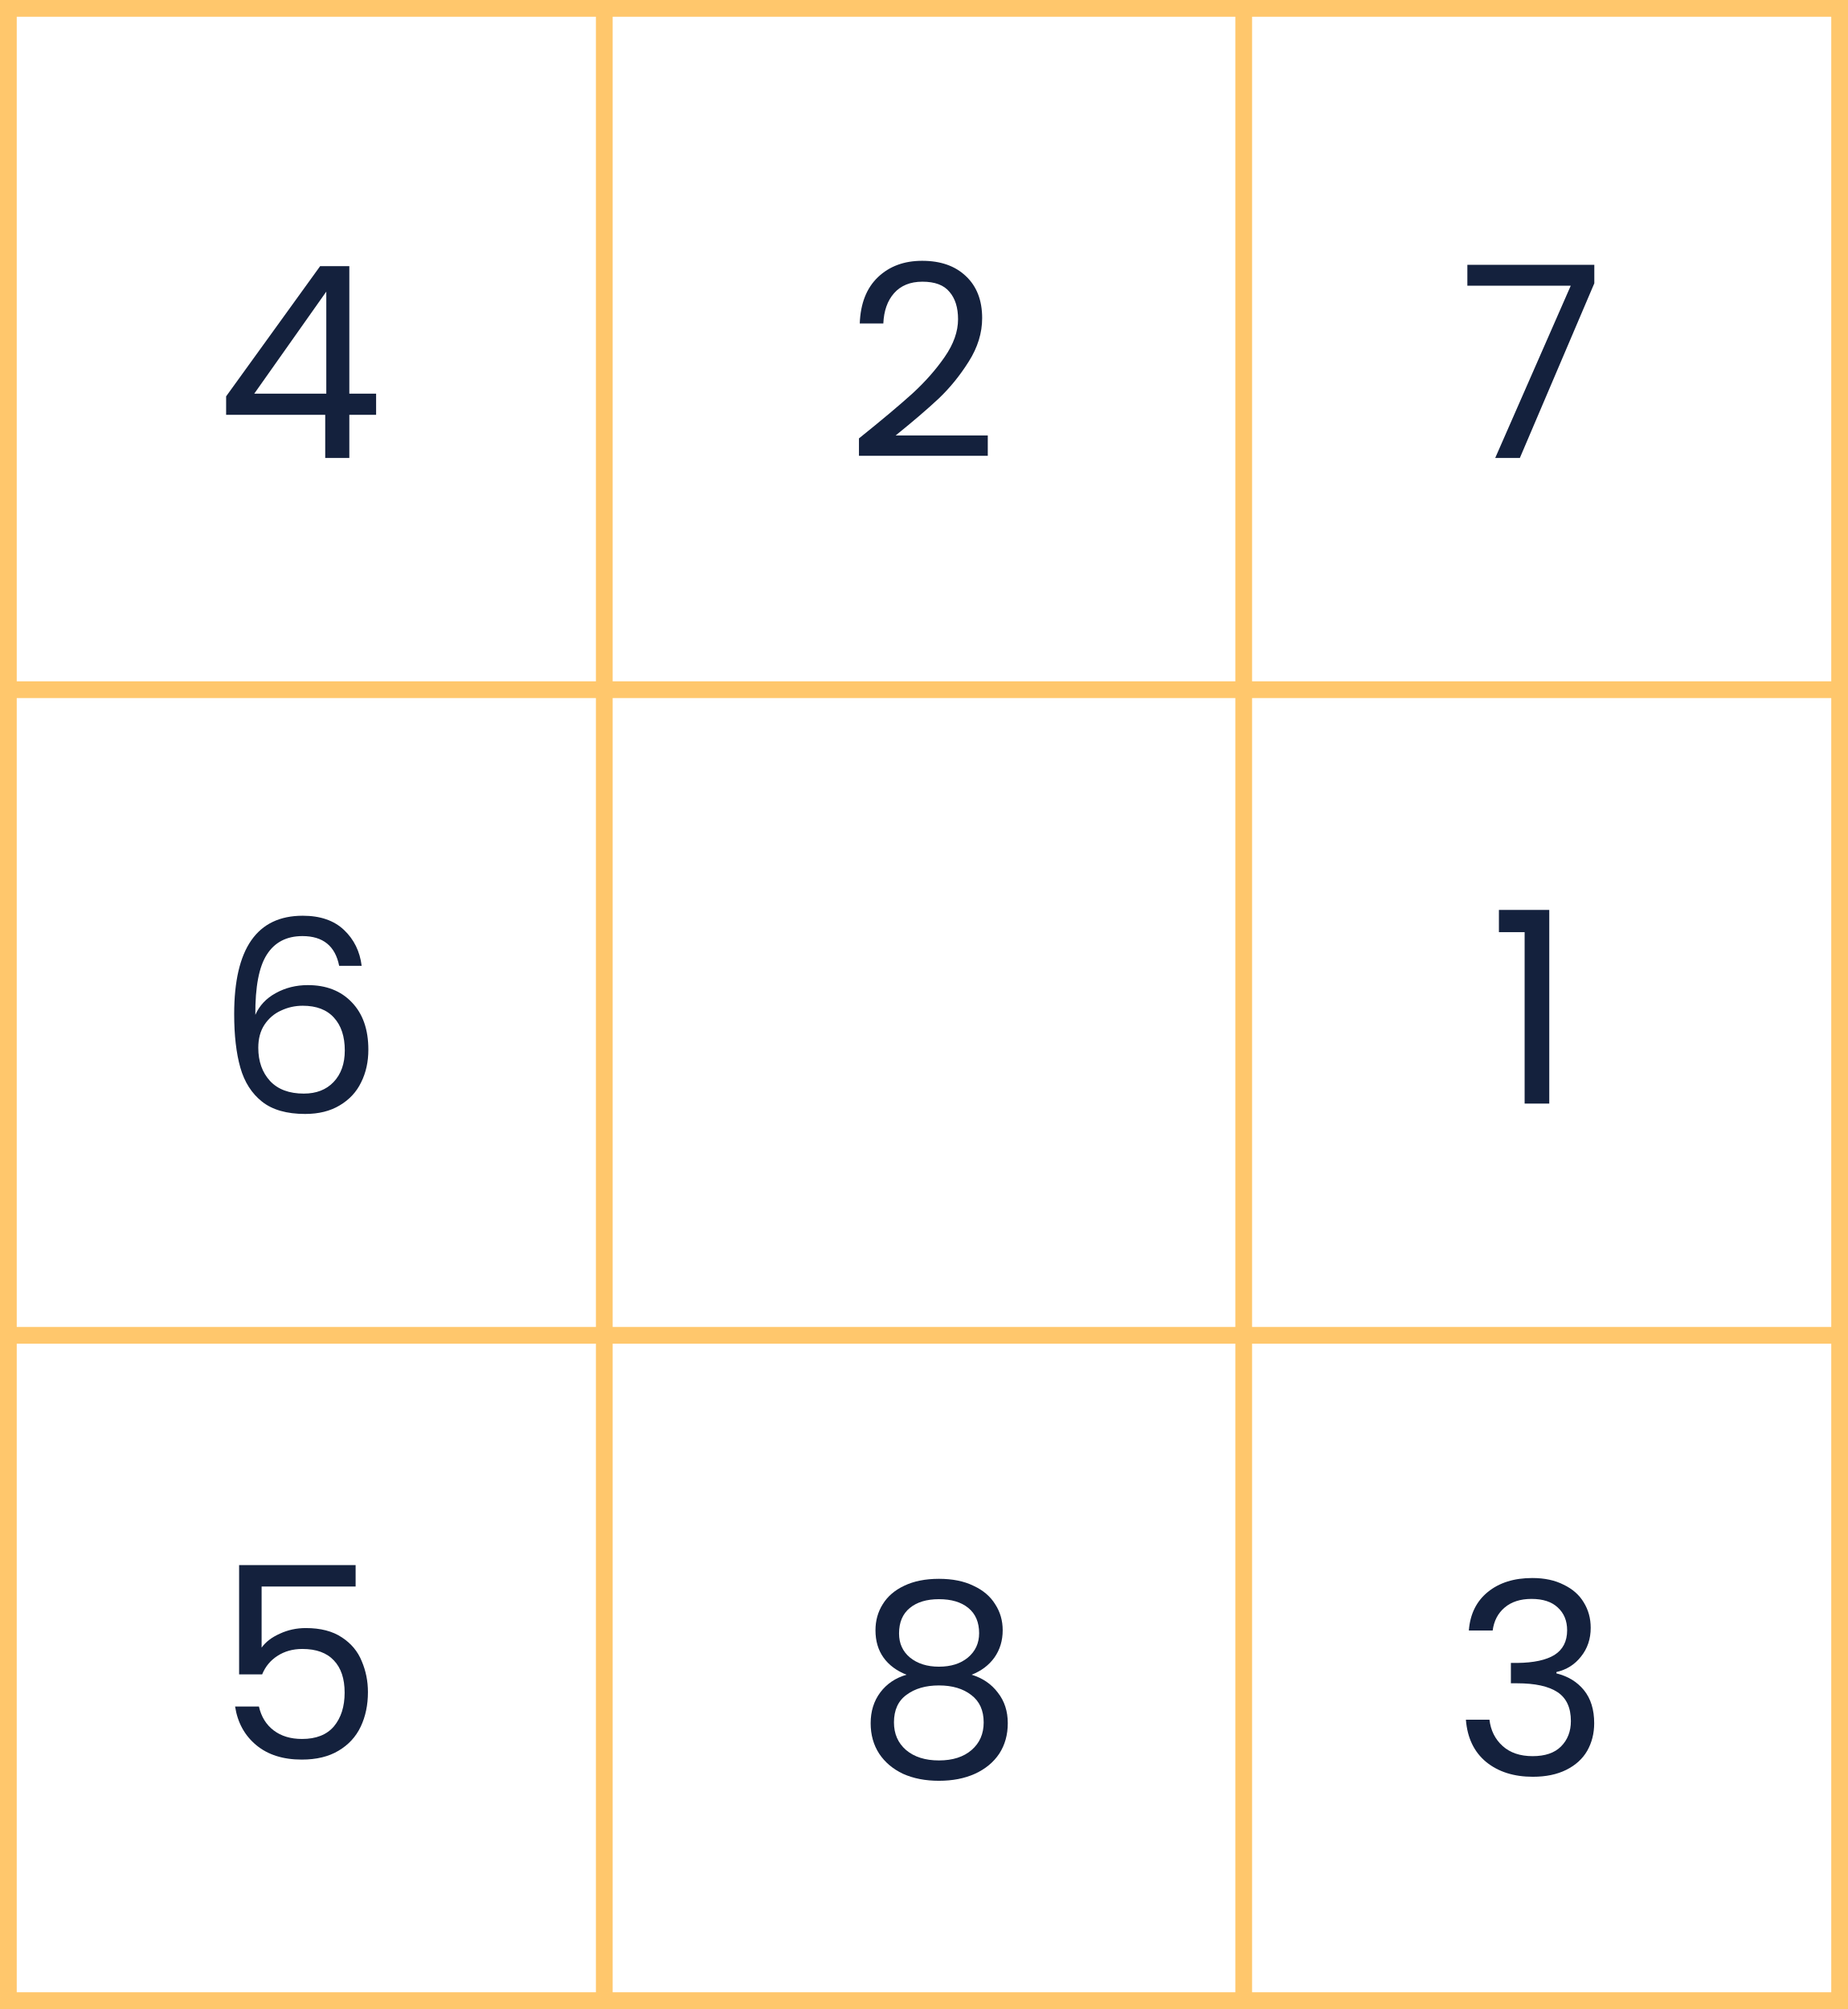
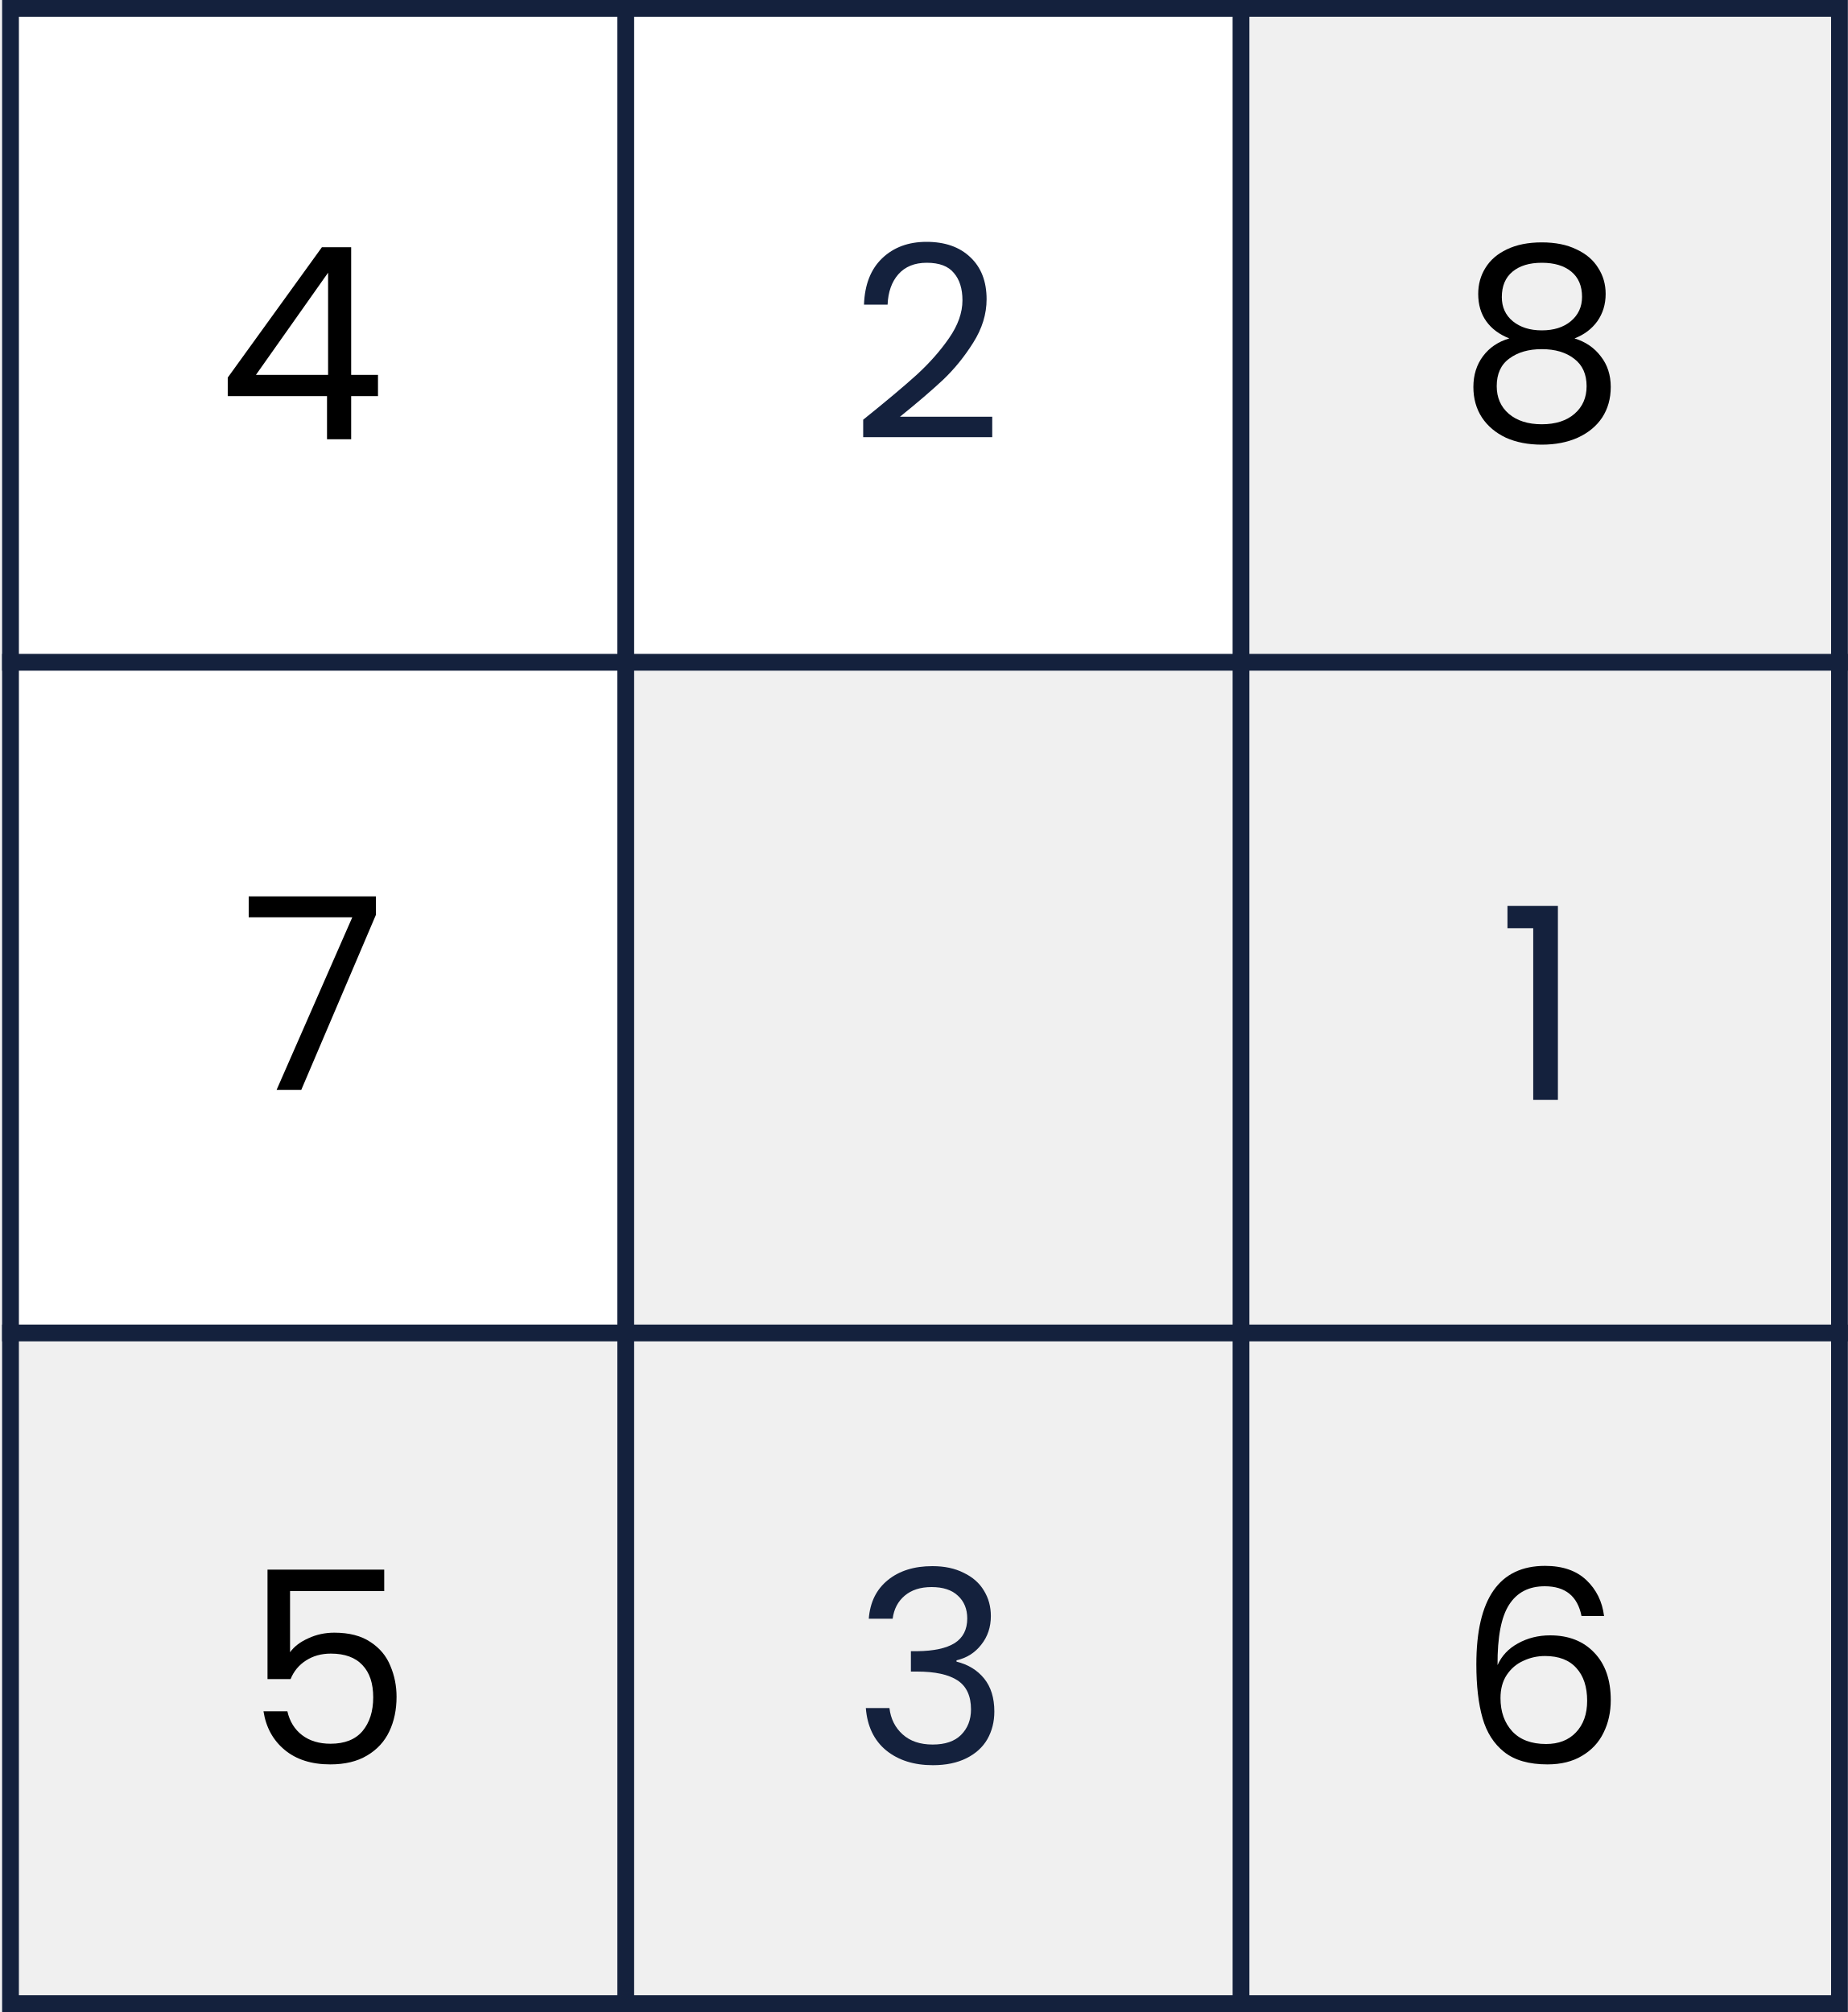
- <svg xmlns="http://www.w3.org/2000/svg" width="552" height="600" viewBox="0 0 552 600" fill="none">
-   <rect x="2.5" y="2.5" width="547" height="595" fill="white" stroke="#FFC76C" stroke-width="5" />
-   <line y1="205.983" x2="552" y2="205.983" stroke="#FFC76C" stroke-width="5" />
-   <line y1="398.805" x2="552" y2="398.805" stroke="#FFC76C" stroke-width="5" />
-   <line x1="180.5" y1="1.08209e-07" x2="180.5" y2="600" stroke="#FFC76C" stroke-width="5" />
-   <line x1="371.5" y1="1.08209e-07" x2="371.5" y2="600" stroke="#FFC76C" stroke-width="5" />
-   <path d="M67.544 123.89V118.37L95.624 79.49H104.344V117.57H112.344V123.89H104.344V136.77H97.144V123.89H67.544ZM97.464 87.09L75.944 117.57H97.464V87.09Z" fill="#14213D" />
-   <path d="M256.572 130.93C263.346 125.49 268.652 121.037 272.492 117.57C276.332 114.05 279.559 110.397 282.172 106.61C284.839 102.77 286.172 99.01 286.172 95.33C286.172 91.863 285.319 89.143 283.612 87.17C281.959 85.143 279.266 84.13 275.532 84.13C271.906 84.13 269.079 85.277 267.052 87.57C265.079 89.81 264.012 92.823 263.852 96.61H256.812C257.026 90.637 258.839 86.023 262.252 82.77C265.666 79.517 270.066 77.89 275.452 77.89C280.946 77.89 285.292 79.41 288.492 82.45C291.746 85.49 293.372 89.677 293.372 95.01C293.372 99.437 292.039 103.757 289.372 107.97C286.759 112.13 283.772 115.81 280.412 119.01C277.052 122.157 272.759 125.837 267.532 130.05H295.052V136.13H256.572V130.93Z" fill="#14213D" />
-   <path d="M101.309 288.449C100.136 282.529 96.483 279.569 90.349 279.569C85.603 279.569 82.056 281.409 79.709 285.089C77.363 288.715 76.216 294.715 76.269 303.089C77.496 300.315 79.523 298.155 82.349 296.609C85.229 295.009 88.429 294.209 91.949 294.209C97.443 294.209 101.816 295.915 105.069 299.329C108.376 302.742 110.029 307.462 110.029 313.489C110.029 317.115 109.309 320.369 107.869 323.249C106.483 326.129 104.349 328.422 101.469 330.129C98.643 331.835 95.203 332.689 91.149 332.689C85.656 332.689 81.363 331.462 78.269 329.009C75.176 326.555 73.016 323.169 71.789 318.849C70.563 314.529 69.949 309.195 69.949 302.849C69.949 283.275 76.776 273.489 90.429 273.489C95.656 273.489 99.763 274.902 102.749 277.729C105.736 280.555 107.496 284.129 108.029 288.449H101.309ZM90.429 300.369C88.136 300.369 85.976 300.849 83.949 301.809C81.923 302.715 80.269 304.129 78.989 306.049C77.763 307.915 77.149 310.209 77.149 312.929C77.149 316.982 78.323 320.289 80.669 322.849C83.016 325.355 86.376 326.609 90.749 326.609C94.483 326.609 97.443 325.462 99.629 323.169C101.869 320.822 102.989 317.675 102.989 313.729C102.989 309.569 101.923 306.315 99.789 303.969C97.656 301.569 94.536 300.369 90.429 300.369Z" fill="#14213D" />
-   <path d="M106.223 473.831H78.143V492.071C79.37 490.364 81.183 488.977 83.583 487.911C85.983 486.791 88.57 486.231 91.343 486.231C95.769 486.231 99.37 487.164 102.143 489.031C104.916 490.844 106.889 493.217 108.063 496.151C109.289 499.031 109.903 502.097 109.903 505.351C109.903 509.191 109.183 512.631 107.743 515.671C106.303 518.711 104.089 521.111 101.103 522.871C98.169 524.631 94.516 525.511 90.143 525.511C84.543 525.511 80.01 524.071 76.543 521.191C73.076 518.311 70.969 514.471 70.223 509.671H77.343C78.036 512.711 79.503 515.084 81.743 516.791C83.983 518.497 86.809 519.351 90.223 519.351C94.436 519.351 97.609 518.097 99.743 515.591C101.876 513.031 102.943 509.671 102.943 505.511C102.943 501.351 101.876 498.151 99.743 495.911C97.609 493.617 94.463 492.471 90.303 492.471C87.476 492.471 84.996 493.164 82.863 494.551C80.783 495.884 79.263 497.724 78.303 500.071H71.423V467.431H106.223V473.831Z" fill="#14213D" />
-   <path d="M447.728 278.392V271.752H462.768V329.592H455.408V278.392H447.728Z" fill="#14213D" />
-   <path d="M438.745 486.965C439.119 482.058 441.012 478.218 444.425 475.445C447.839 472.671 452.265 471.285 457.705 471.285C461.332 471.285 464.452 471.951 467.065 473.285C469.732 474.565 471.732 476.325 473.065 478.565C474.452 480.805 475.145 483.338 475.145 486.165C475.145 489.471 474.185 492.325 472.265 494.725C470.399 497.125 467.945 498.671 464.905 499.365V499.765C468.372 500.618 471.119 502.298 473.145 504.805C475.172 507.311 476.185 510.591 476.185 514.645C476.185 517.685 475.492 520.431 474.105 522.885C472.719 525.285 470.639 527.178 467.865 528.565C465.092 529.951 461.759 530.645 457.865 530.645C452.212 530.645 447.572 529.178 443.945 526.245C440.319 523.258 438.292 519.045 437.865 513.605H444.905C445.279 516.805 446.585 519.418 448.825 521.445C451.065 523.471 454.052 524.485 457.785 524.485C461.519 524.485 464.345 523.525 466.265 521.605C468.239 519.631 469.225 517.098 469.225 514.005C469.225 510.005 467.892 507.125 465.225 505.365C462.559 503.605 458.532 502.725 453.145 502.725H451.305V496.645H453.225C458.132 496.591 461.839 495.791 464.345 494.245C466.852 492.645 468.105 490.191 468.105 486.885C468.105 484.058 467.172 481.791 465.305 480.085C463.492 478.378 460.879 477.525 457.465 477.525C454.159 477.525 451.492 478.378 449.465 480.085C447.439 481.791 446.239 484.085 445.865 486.965H438.745Z" fill="#14213D" />
-   <path d="M270.786 500.165C267.799 498.991 265.506 497.285 263.906 495.045C262.306 492.805 261.506 490.085 261.506 486.885C261.506 484.005 262.226 481.418 263.666 479.125C265.106 476.778 267.239 474.938 270.066 473.605C272.946 472.218 276.412 471.525 280.466 471.525C284.519 471.525 287.959 472.218 290.786 473.605C293.666 474.938 295.826 476.778 297.266 479.125C298.759 481.418 299.506 484.005 299.506 486.885C299.506 489.978 298.679 492.698 297.026 495.045C295.372 497.338 293.106 499.045 290.226 500.165C293.532 501.178 296.146 502.965 298.066 505.525C300.039 508.031 301.026 511.071 301.026 514.645C301.026 518.111 300.172 521.151 298.466 523.765C296.759 526.325 294.332 528.325 291.186 529.765C288.092 531.151 284.519 531.845 280.466 531.845C276.412 531.845 272.839 531.151 269.746 529.765C266.706 528.325 264.332 526.325 262.626 523.765C260.919 521.151 260.066 518.111 260.066 514.645C260.066 511.071 261.026 508.005 262.946 505.445C264.866 502.885 267.479 501.125 270.786 500.165ZM292.466 487.765C292.466 484.511 291.399 482.005 289.266 480.245C287.132 478.485 284.199 477.605 280.466 477.605C276.786 477.605 273.879 478.485 271.746 480.245C269.612 482.005 268.546 484.538 268.546 487.845C268.546 490.831 269.639 493.231 271.826 495.045C274.066 496.858 276.946 497.765 280.466 497.765C284.039 497.765 286.919 496.858 289.106 495.045C291.346 493.178 292.466 490.751 292.466 487.765ZM280.466 503.365C276.519 503.365 273.292 504.298 270.786 506.165C268.279 507.978 267.026 510.725 267.026 514.405C267.026 517.818 268.226 520.565 270.626 522.645C273.079 524.725 276.359 525.765 280.466 525.765C284.572 525.765 287.826 524.725 290.226 522.645C292.626 520.565 293.826 517.818 293.826 514.405C293.826 510.831 292.599 508.111 290.146 506.245C287.692 504.325 284.466 503.365 280.466 503.365Z" fill="#14213D" />
-   <path d="M476.224 84.61L453.984 136.77H446.624L469.184 85.33H438.304V79.09H476.224V84.61Z" fill="#14213D" />
+ <svg xmlns="http://www.w3.org/2000/svg" width="551" height="600" viewBox="0 0 551 600" fill="none">
+   <rect x="5.616" y="5" width="178.471" height="190" fill="white" />
+   <rect x="189.072" y="5" width="178.471" height="190" fill="white" />
+   <rect x="5.616" y="200" width="178.471" height="195" fill="white" />
+   <rect x="3.131" y="2.5" width="545.369" height="595" stroke="#14213D" stroke-width="5" />
+   <line x1="186.587" y1="-1.09602e-07" x2="186.587" y2="600" stroke="#14213D" stroke-width="5" />
+   <line x1="370.044" y1="-1.09602e-07" x2="370.044" y2="600" stroke="#14213D" stroke-width="5" />
+   <line x1="0.631" y1="197.5" x2="551" y2="197.5" stroke="#14213D" stroke-width="5" />
+   <line x1="0.631" y1="397.5" x2="551" y2="397.5" stroke="#14213D" stroke-width="5" />
+   <path d="M449.499 276.8V270.16H464.539V328H457.179V276.8H449.499Z" fill="#14213D" />
+   <path d="M257.386 125.16C264.159 119.72 269.466 115.267 273.306 111.8C277.146 108.28 280.373 104.627 282.986 100.84C285.653 97 286.986 93.24 286.986 89.56C286.986 86.093 286.133 83.373 284.426 81.4C282.773 79.373 280.079 78.36 276.346 78.36C272.719 78.36 269.893 79.507 267.866 81.8C265.893 84.04 264.826 87.053 264.666 90.84H257.626C257.839 84.867 259.653 80.253 263.066 77C266.479 73.747 270.879 72.12 276.266 72.12C281.759 72.12 286.106 73.64 289.306 76.68C292.559 79.72 294.186 83.907 294.186 89.24C294.186 93.667 292.853 97.987 290.186 102.2C287.573 106.36 284.586 110.04 281.226 113.24C277.866 116.387 273.573 120.067 268.346 124.28H295.866V130.36H257.386V125.16Z" fill="#14213D" />
+   <path d="M259.055 482.72C259.428 477.813 261.321 473.973 264.735 471.2C268.148 468.427 272.575 467.04 278.015 467.04C281.641 467.04 284.761 467.707 287.375 469.04C290.041 470.32 292.041 472.08 293.375 474.32C294.761 476.56 295.455 479.093 295.455 481.92C295.455 485.227 294.495 488.08 292.575 490.48C290.708 492.88 288.255 494.427 285.215 495.12V495.52C288.681 496.373 291.428 498.053 293.455 500.56C295.481 503.067 296.495 506.347 296.495 510.4C296.495 513.44 295.801 516.187 294.415 518.64C293.028 521.04 290.948 522.933 288.175 524.32C285.401 525.707 282.068 526.4 278.175 526.4C272.521 526.4 267.881 524.933 264.255 522C260.628 519.013 258.601 514.8 258.175 509.36H265.215C265.588 512.56 266.895 515.173 269.135 517.2C271.375 519.227 274.361 520.24 278.095 520.24C281.828 520.24 284.655 519.28 286.575 517.36C288.548 515.387 289.535 512.853 289.535 509.76C289.535 505.76 288.201 502.88 285.535 501.12C282.868 499.36 278.841 498.48 273.455 498.48H271.615V492.4H273.535C278.441 492.347 282.148 491.547 284.655 490C287.161 488.4 288.415 485.947 288.415 482.64C288.415 479.813 287.481 477.547 285.615 475.84C283.801 474.133 281.188 473.28 277.775 473.28C274.468 473.28 271.801 474.133 269.775 475.84C267.748 477.547 266.548 479.84 266.175 482.72H259.055Z" fill="#14213D" />
+   <path d="M67.91 118.12V112.6L95.99 73.72H104.71V111.8H112.71V118.12H104.71V131H97.51V118.12H67.91ZM97.83 81.32L76.31 111.8H97.83V81.32Z" fill="black" />
+   <path d="M112.08 272.84L89.84 325H82.48L105.04 273.56H74.16V267.32H112.08V272.84Z" fill="black" />
+   <path d="M450.056 100.92C447.069 99.747 444.776 98.04 443.176 95.8C441.576 93.56 440.776 90.84 440.776 87.64C440.776 84.76 441.496 82.173 442.936 79.88C444.376 77.533 446.509 75.693 449.336 74.36C452.216 72.973 455.683 72.28 459.736 72.28C463.789 72.28 467.229 72.973 470.056 74.36C472.936 75.693 475.096 77.533 476.536 79.88C478.029 82.173 478.776 84.76 478.776 87.64C478.776 90.733 477.949 93.453 476.296 95.8C474.643 98.093 472.376 99.8 469.496 100.92C472.803 101.933 475.416 103.72 477.336 106.28C479.309 108.787 480.296 111.827 480.296 115.4C480.296 118.867 479.443 121.907 477.736 124.52C476.029 127.08 473.603 129.08 470.456 130.52C467.363 131.907 463.789 132.6 459.736 132.6C455.683 132.6 452.109 131.907 449.016 130.52C445.976 129.08 443.603 127.08 441.896 124.52C440.189 121.907 439.336 118.867 439.336 115.4C439.336 111.827 440.296 108.76 442.216 106.2C444.136 103.64 446.749 101.88 450.056 100.92ZM471.736 88.52C471.736 85.267 470.669 82.76 468.536 81C466.403 79.24 463.469 78.36 459.736 78.36C456.056 78.36 453.149 79.24 451.016 81C448.883 82.76 447.816 85.293 447.816 88.6C447.816 91.587 448.909 93.987 451.096 95.8C453.336 97.613 456.216 98.52 459.736 98.52C463.309 98.52 466.189 97.613 468.376 95.8C470.616 93.933 471.736 91.507 471.736 88.52ZM459.736 104.12C455.789 104.12 452.563 105.053 450.056 106.92C447.549 108.733 446.296 111.48 446.296 115.16C446.296 118.573 447.496 121.32 449.896 123.4C452.349 125.48 455.629 126.52 459.736 126.52C463.843 126.52 467.096 125.48 469.496 123.4C471.896 121.32 473.096 118.573 473.096 115.16C473.096 111.587 471.869 108.867 469.416 107C466.963 105.08 463.736 104.12 459.736 104.12Z" fill="black" />
+   <path d="M114.566 474.48H86.486V492.72C87.712 491.013 89.525 489.627 91.925 488.56C94.326 487.44 96.912 486.88 99.686 486.88C104.112 486.88 107.712 487.813 110.486 489.68C113.259 491.493 115.232 493.867 116.406 496.8C117.632 499.68 118.246 502.747 118.246 506C118.246 509.84 117.526 513.28 116.086 516.32C114.646 519.36 112.432 521.76 109.446 523.52C106.512 525.28 102.859 526.16 98.486 526.16C92.885 526.16 88.352 524.72 84.885 521.84C81.419 518.96 79.312 515.12 78.566 510.32H85.686C86.379 513.36 87.846 515.733 90.085 517.44C92.326 519.147 95.152 520 98.566 520C102.779 520 105.952 518.747 108.086 516.24C110.219 513.68 111.286 510.32 111.286 506.16C111.286 502 110.219 498.8 108.086 496.56C105.952 494.267 102.806 493.12 98.645 493.12C95.819 493.12 93.339 493.813 91.206 495.2C89.126 496.533 87.606 498.373 86.645 500.72H79.766V468.08H114.566V474.48Z" fill="black" />
+   <path d="M471.58 481.92C470.406 476 466.753 473.04 460.62 473.04C455.873 473.04 452.326 474.88 449.98 478.56C447.633 482.187 446.486 488.187 446.54 496.56C447.766 493.787 449.793 491.627 452.62 490.08C455.5 488.48 458.7 487.68 462.22 487.68C467.713 487.68 472.086 489.387 475.34 492.8C478.646 496.213 480.3 500.933 480.3 506.96C480.3 510.587 479.58 513.84 478.14 516.72C476.753 519.6 474.62 521.893 471.74 523.6C468.913 525.307 465.473 526.16 461.42 526.16C455.926 526.16 451.633 524.933 448.54 522.48C445.446 520.027 443.286 516.64 442.06 512.32C440.833 508 440.22 502.667 440.22 496.32C440.22 476.747 447.046 466.96 460.7 466.96C465.926 466.96 470.033 468.373 473.02 471.2C476.006 474.027 477.766 477.6 478.3 481.92H471.58ZM460.7 493.84C458.406 493.84 456.246 494.32 454.22 495.28C452.193 496.187 450.54 497.6 449.26 499.52C448.033 501.387 447.42 503.68 447.42 506.4C447.42 510.453 448.593 513.76 450.94 516.32C453.286 518.827 456.646 520.08 461.02 520.08C464.753 520.08 467.713 518.933 469.9 516.64C472.14 514.293 473.26 511.147 473.26 507.2C473.26 503.04 472.193 499.787 470.06 497.44C467.926 495.04 464.806 493.84 460.7 493.84Z" fill="black" />
</svg>
